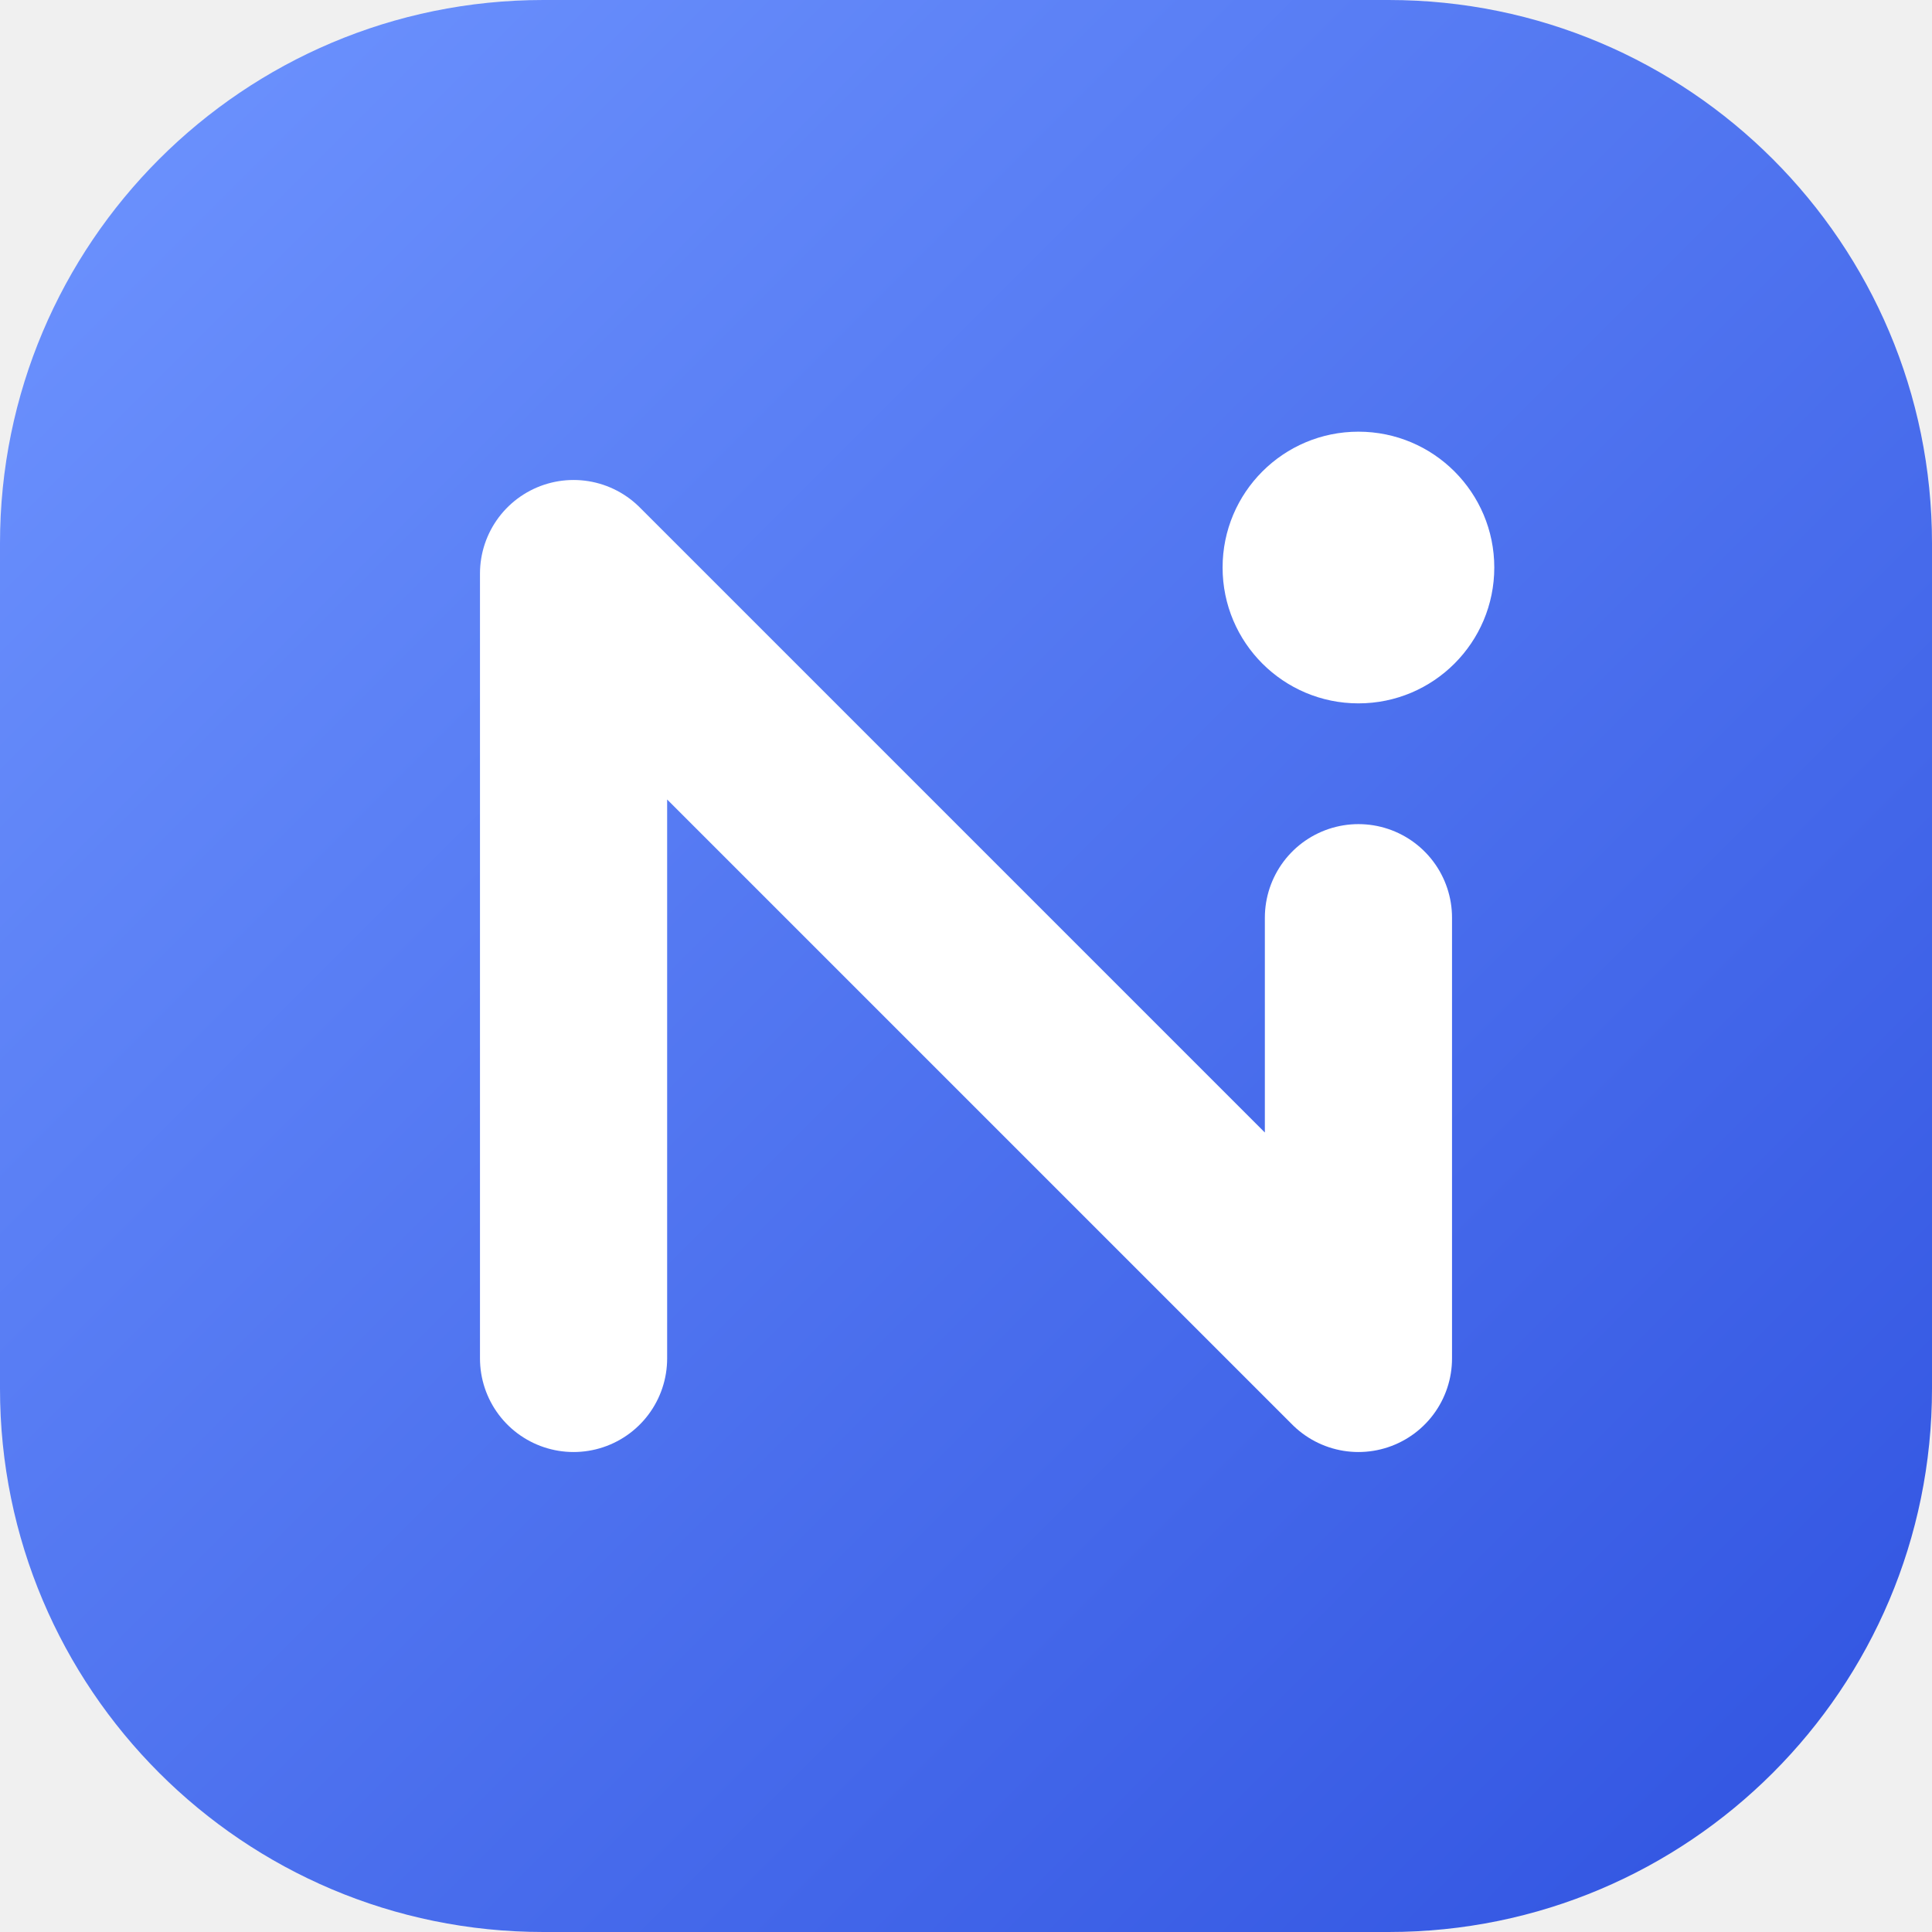
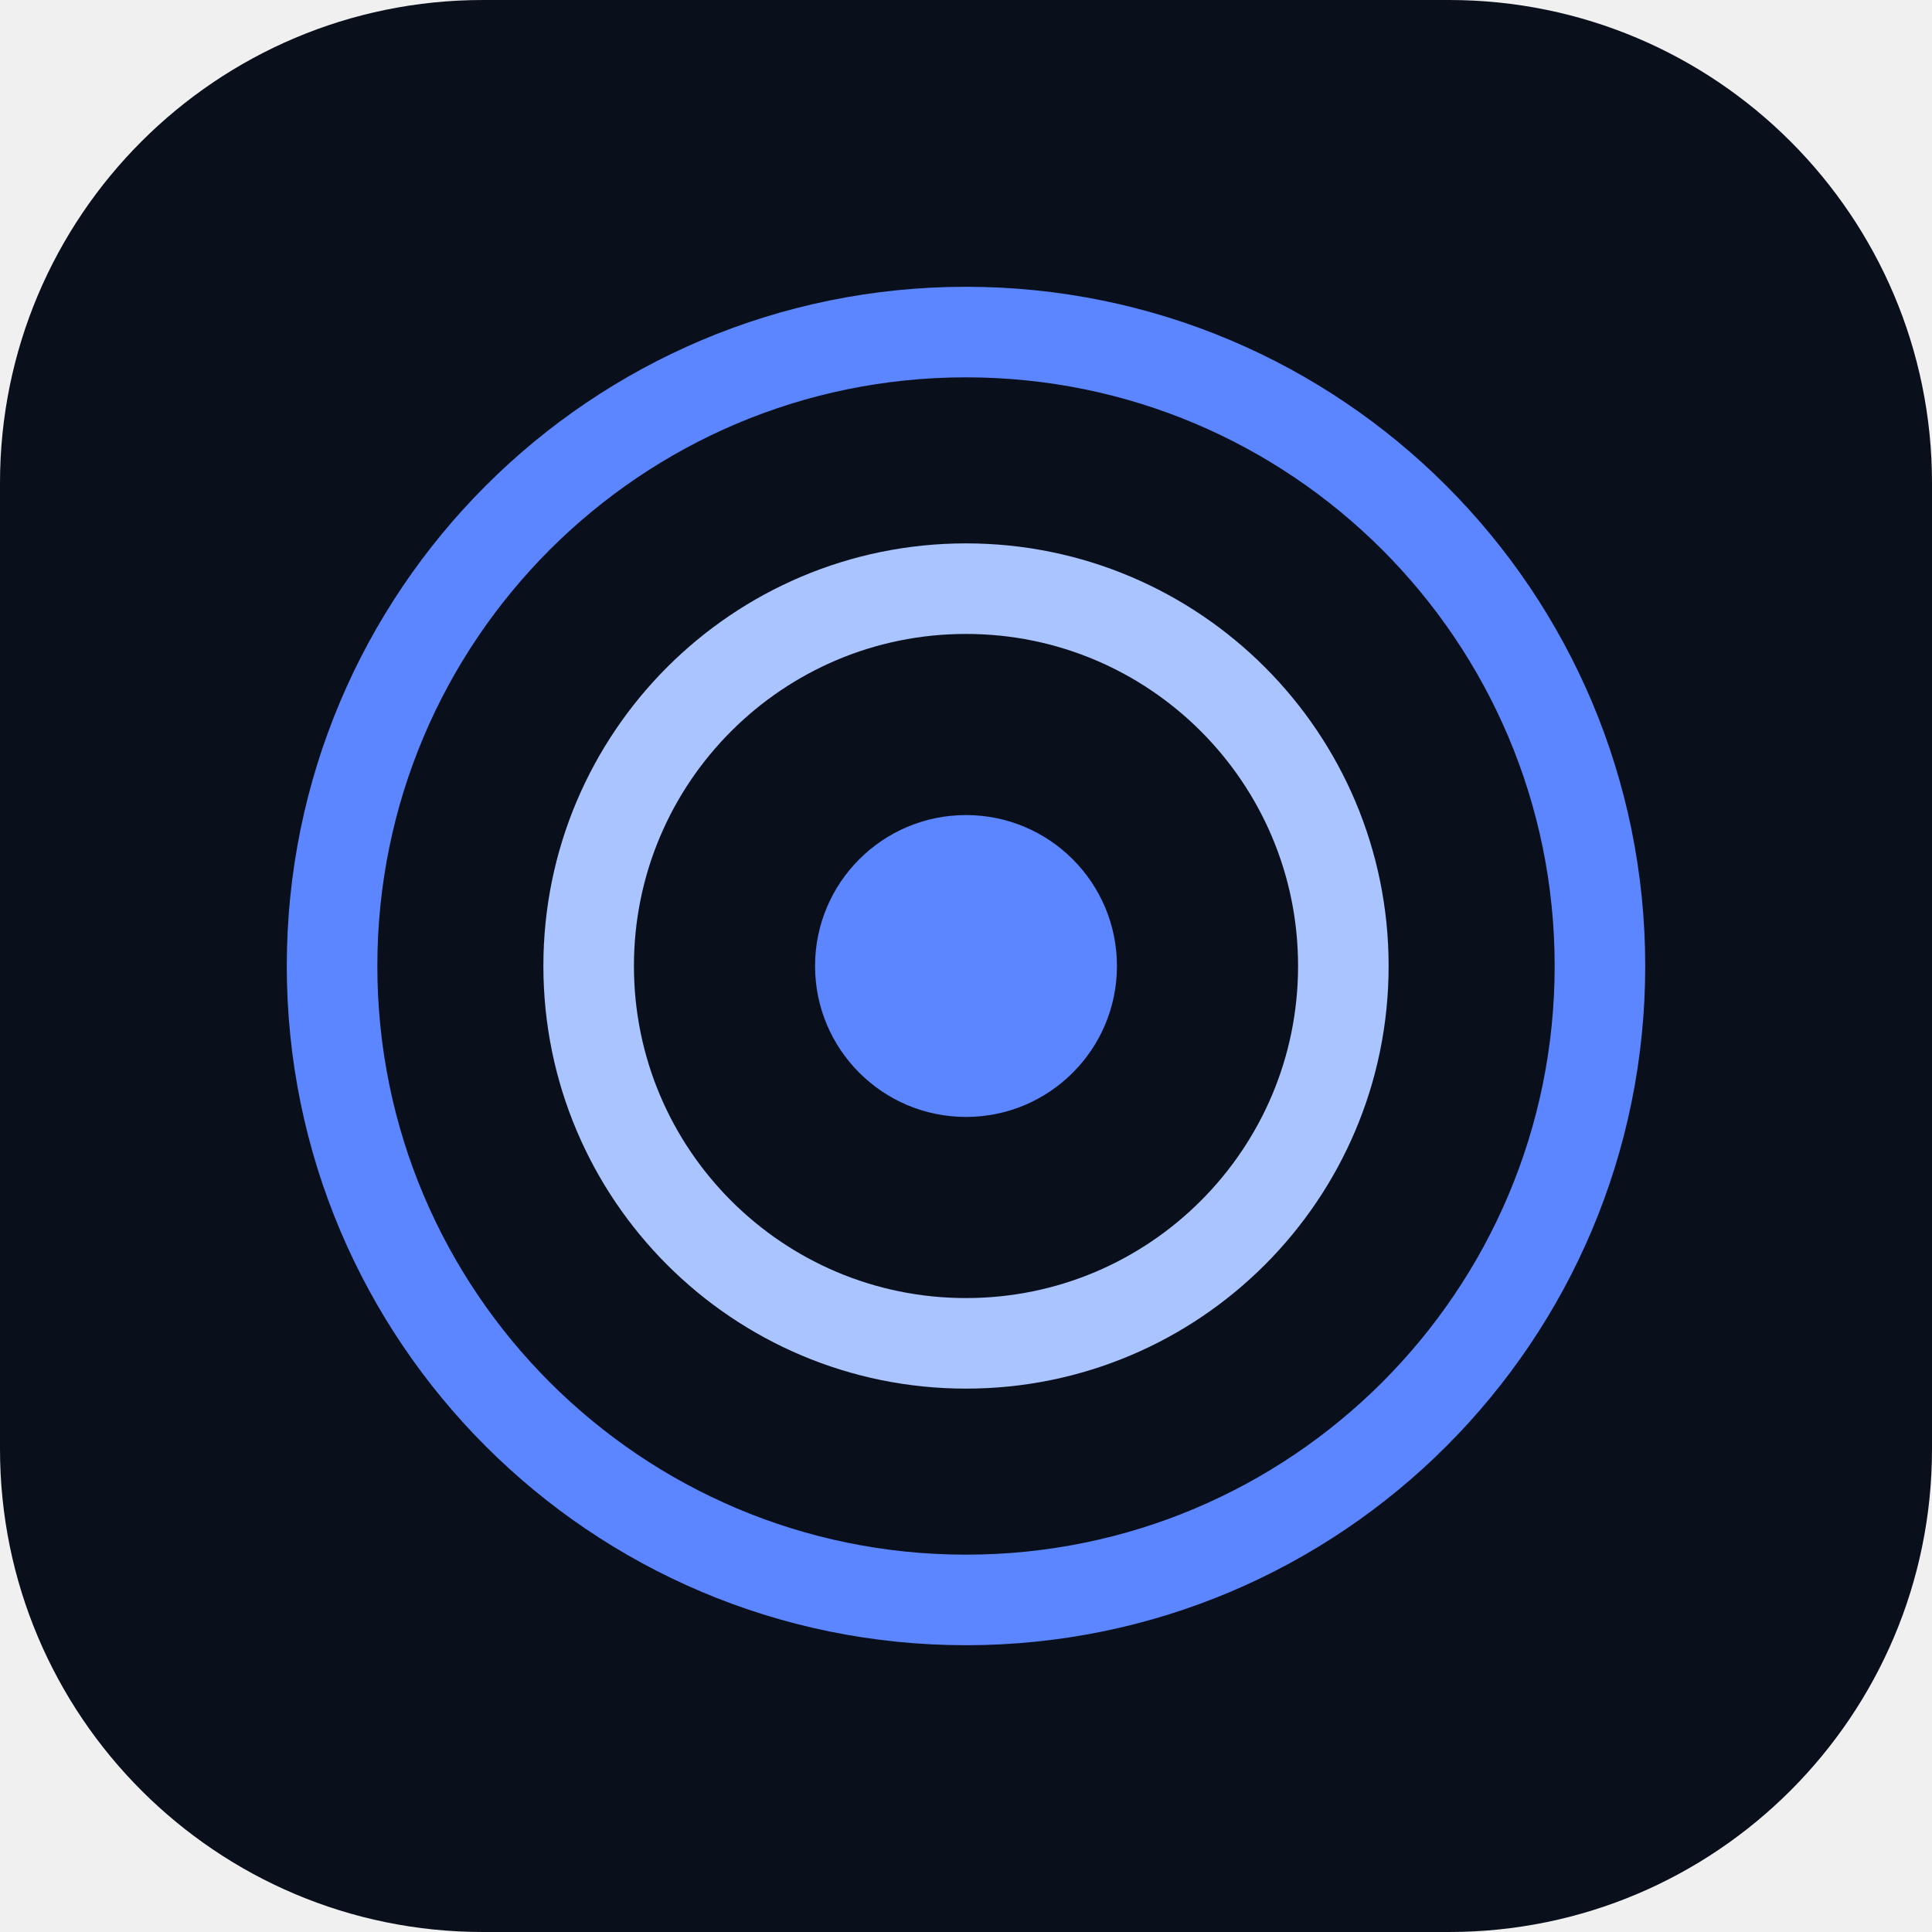
- <svg xmlns="http://www.w3.org/2000/svg" viewBox="0 0 32 32">
-   <defs>
-     <linearGradient id="t" x1="0" y1="0" x2="1" y2="1">
-       <stop offset="0" stop-color="#6f95ff" />
-       <stop offset="1" stop-color="#2f52e0" />
-     </linearGradient>
-   </defs>
-   <rect width="32" height="32" rx="9" fill="url(#t)" />
-   <path d="M9.5 22.5V9.5L22.5 22.5V15.2" fill="none" stroke="#fff" stroke-width="3.1" stroke-linecap="round" stroke-linejoin="round" />
-   <circle cx="22.5" cy="9.4" r="2.25" fill="#fff" />
+ <svg xmlns="http://www.w3.org/2000/svg" viewBox="0 0 64 64">
+   <rect width="64" height="64" rx="16" fill="#0A0F1C" />
+   <circle cx="32" cy="32" r="21" fill="none" stroke="#5B86FF" stroke-width="3" />
+   <circle cx="32" cy="32" r="12.5" fill="none" stroke="#A9C4FF" stroke-width="3" />
+   <circle cx="32" cy="32" r="5" fill="#5B86FF" />
</svg>
